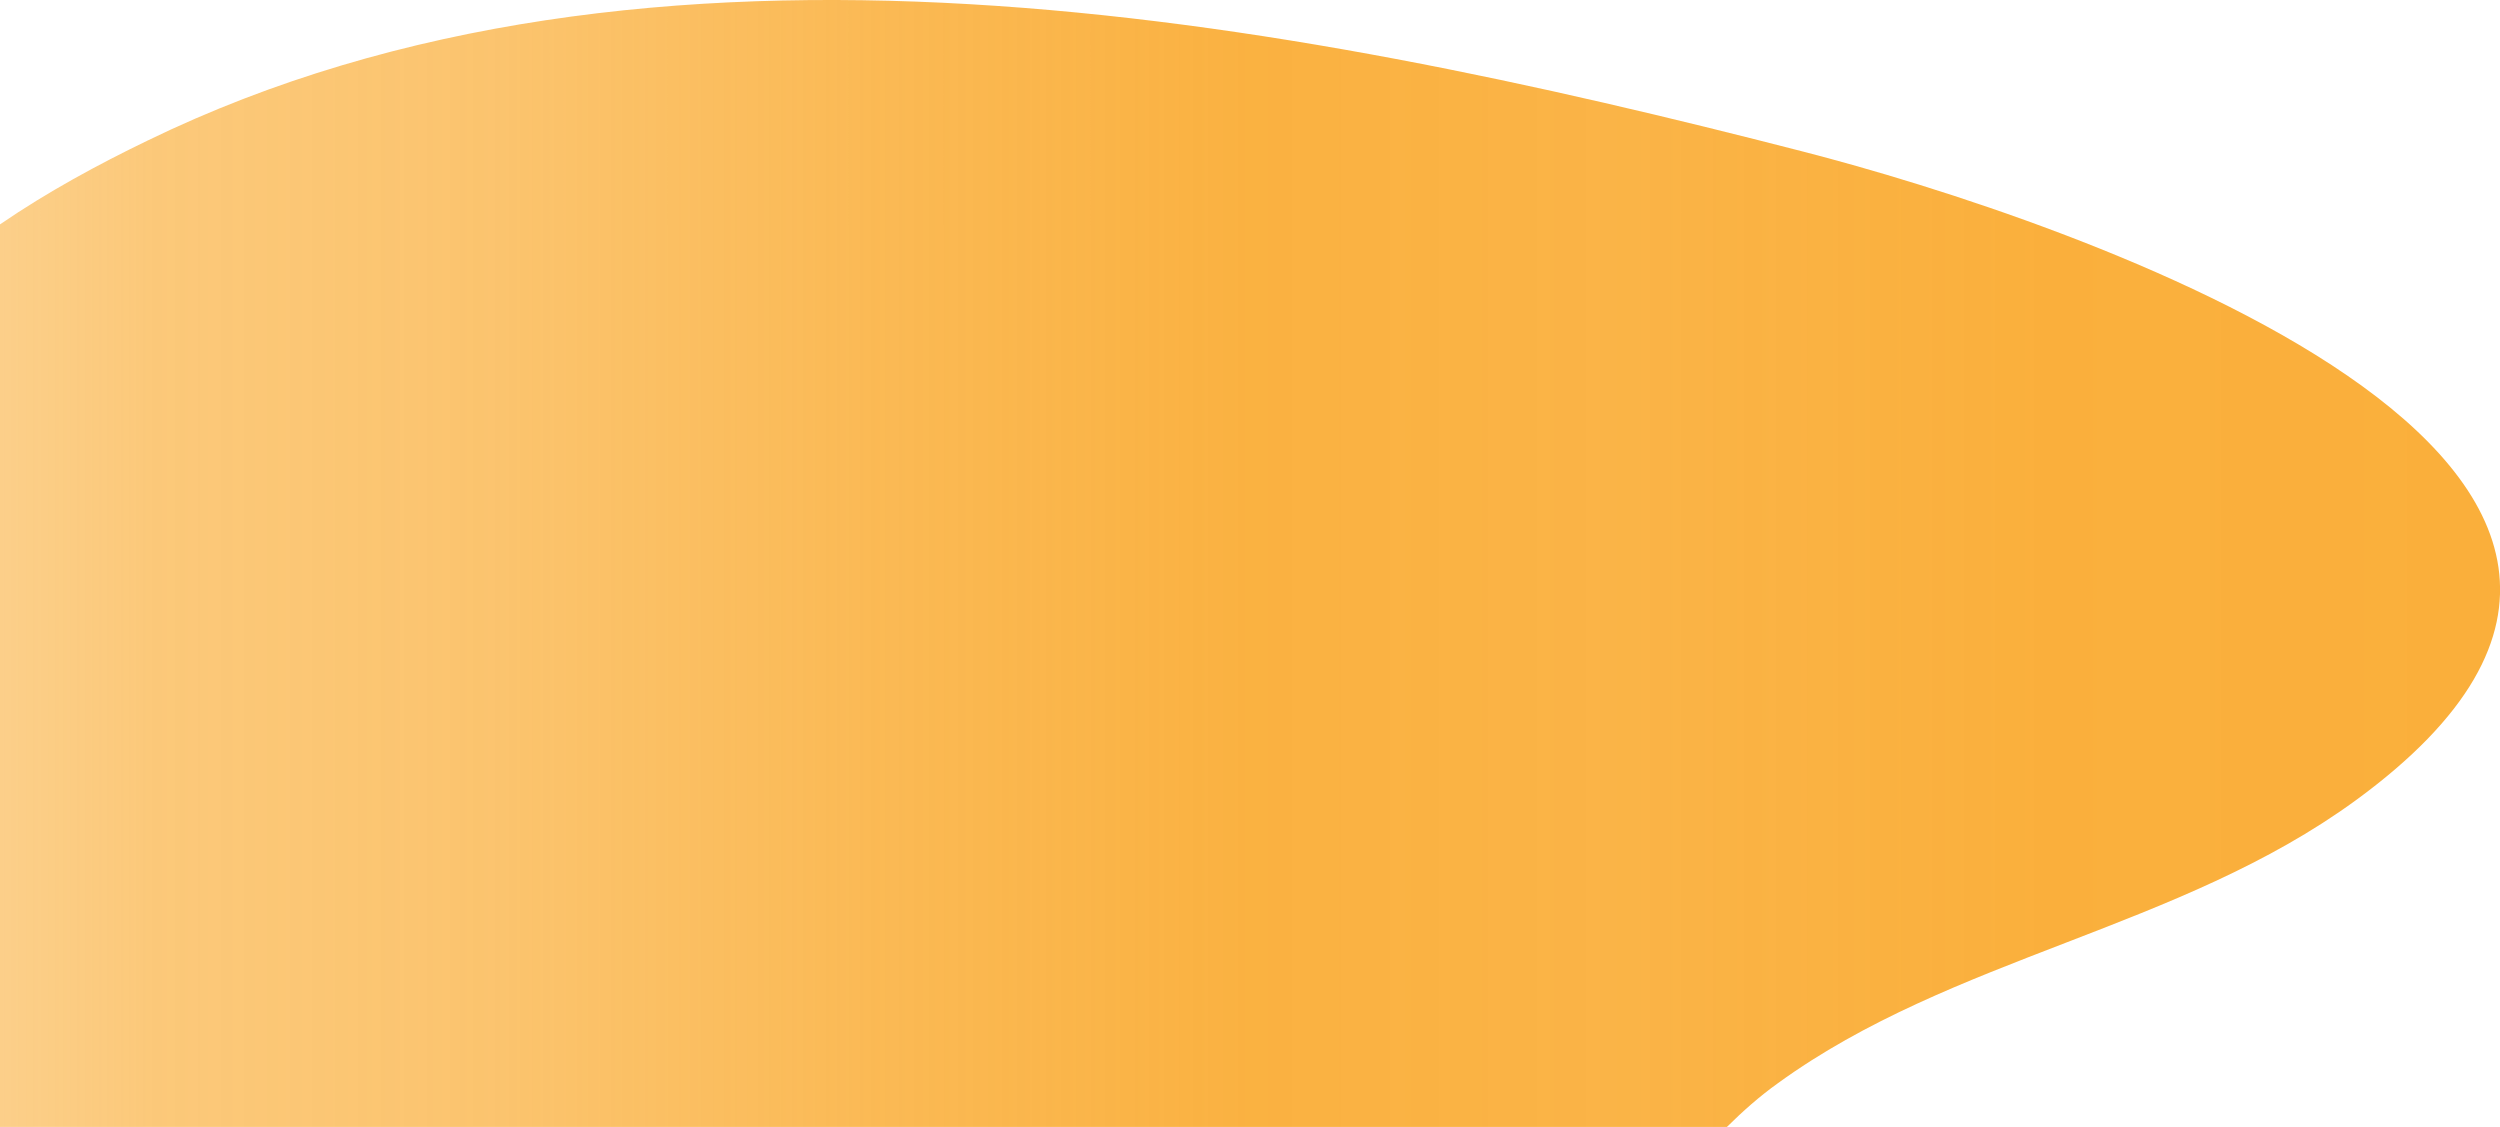
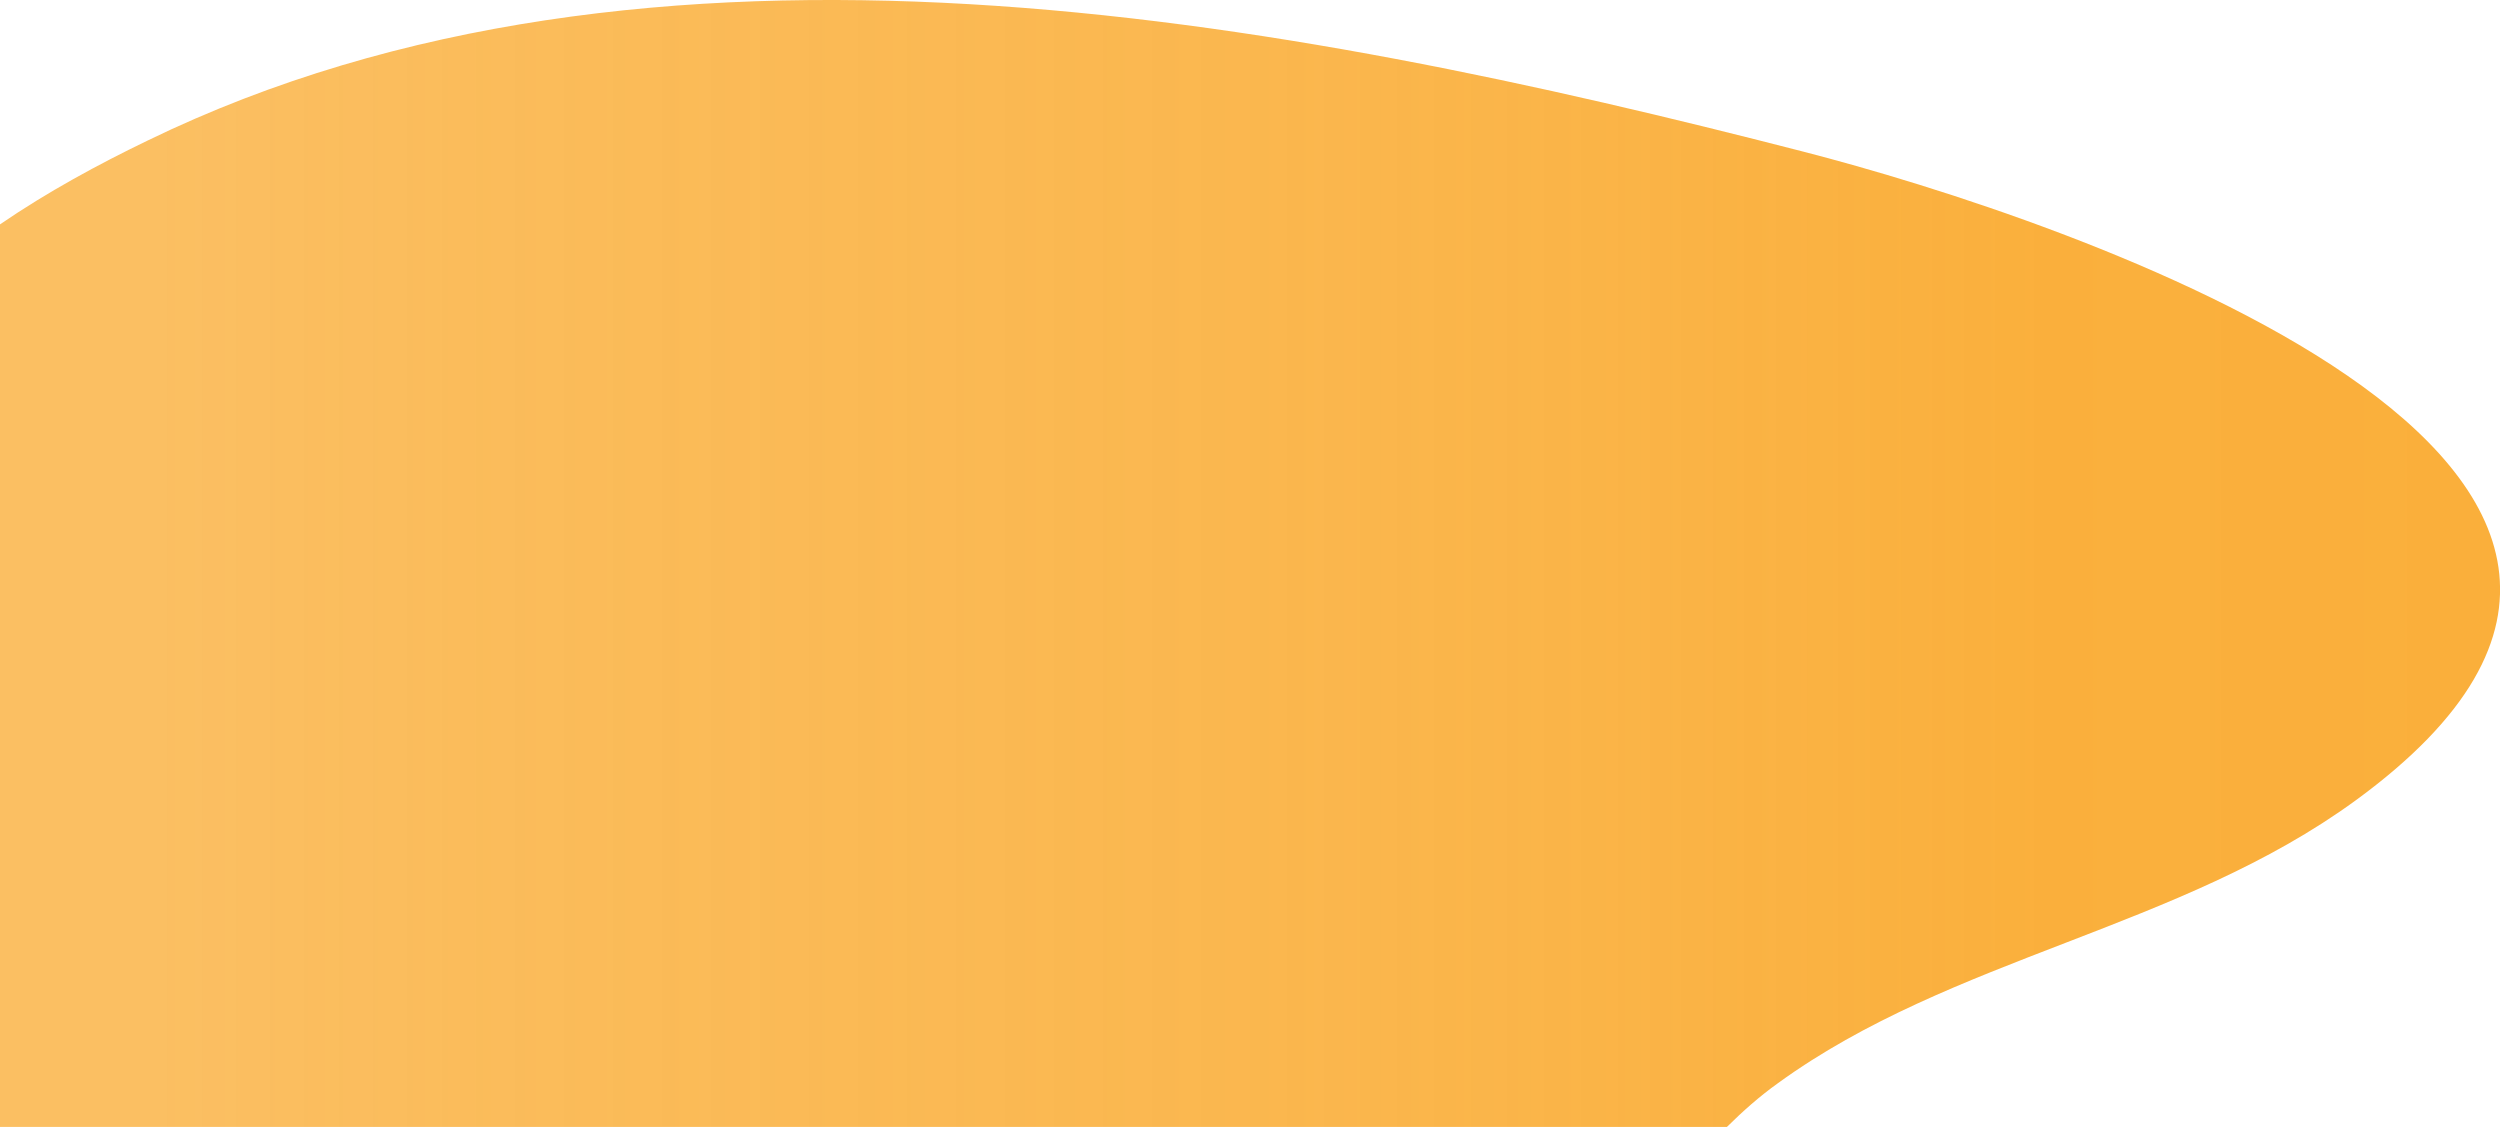
<svg xmlns="http://www.w3.org/2000/svg" version="1.1" id="f376bf24-6c20-42b9-abac-dca1ccf3889f" x="0px" y="0px" viewBox="0 0 1506.3 679" style="enable-background:new 0 0 1506.3 679;" xml:space="preserve">
  <style type="text/css">
	.st0{fill:url(#SVGID_1_);}
	</style>
  <linearGradient id="SVGID_1_" gradientUnits="userSpaceOnUse" x1="0" y1="339.498" x2="1506.321" y2="339.498">
-     <stop offset="0" style="stop-color:#FAAF3B;stop-opacity:0.6" />
-     <stop offset="6.000000e-02" style="stop-color:#FAAF3B;stop-opacity:0.68" />
-     <stop offset="0.2" style="stop-color:#FAAF3B;stop-opacity:0.74" />
+     <stop offset="0" style="stop-color:#FAAF3B;stop-opacity:0.8" />
+     <stop offset="6.000000e-02" style="stop-color:#FAAF3B;stop-opacity:0.8" />
+     <stop offset="0.2" style="stop-color:#FAAF3B;stop-opacity:0.84" />
    <stop offset="0.35" style="stop-color:#FAAF3B;stop-opacity:0.87" />
-     <stop offset="0.5" style="stop-color:#FAAF3B;stop-opacity:0.97" />
+     <stop offset="0.5" style="stop-color:#FAAF3B;stop-opacity:0.90" />
    <stop offset="0.65" style="stop-color:#FAAF3B;stop-opacity:0.94" />
    <stop offset="0.81" style="stop-color:#FAAF3B;stop-opacity:0.99" />
    <stop offset="1" style="stop-color:#FAAF3B" />
  </linearGradient>
  <path class="st0" d="M1086.3,91.3c-313-80.6-694.1-154-997.4-6.6C59.3,99,28.6,115.6,0,135.2V679h1040.5  c9.5-9.4,19.6-18.4,30.8-26.4c104.9-76.1,241.8-92.8,348.1-170.4C1695,281,1241,131.1,1086.3,91.3z" />
</svg>
